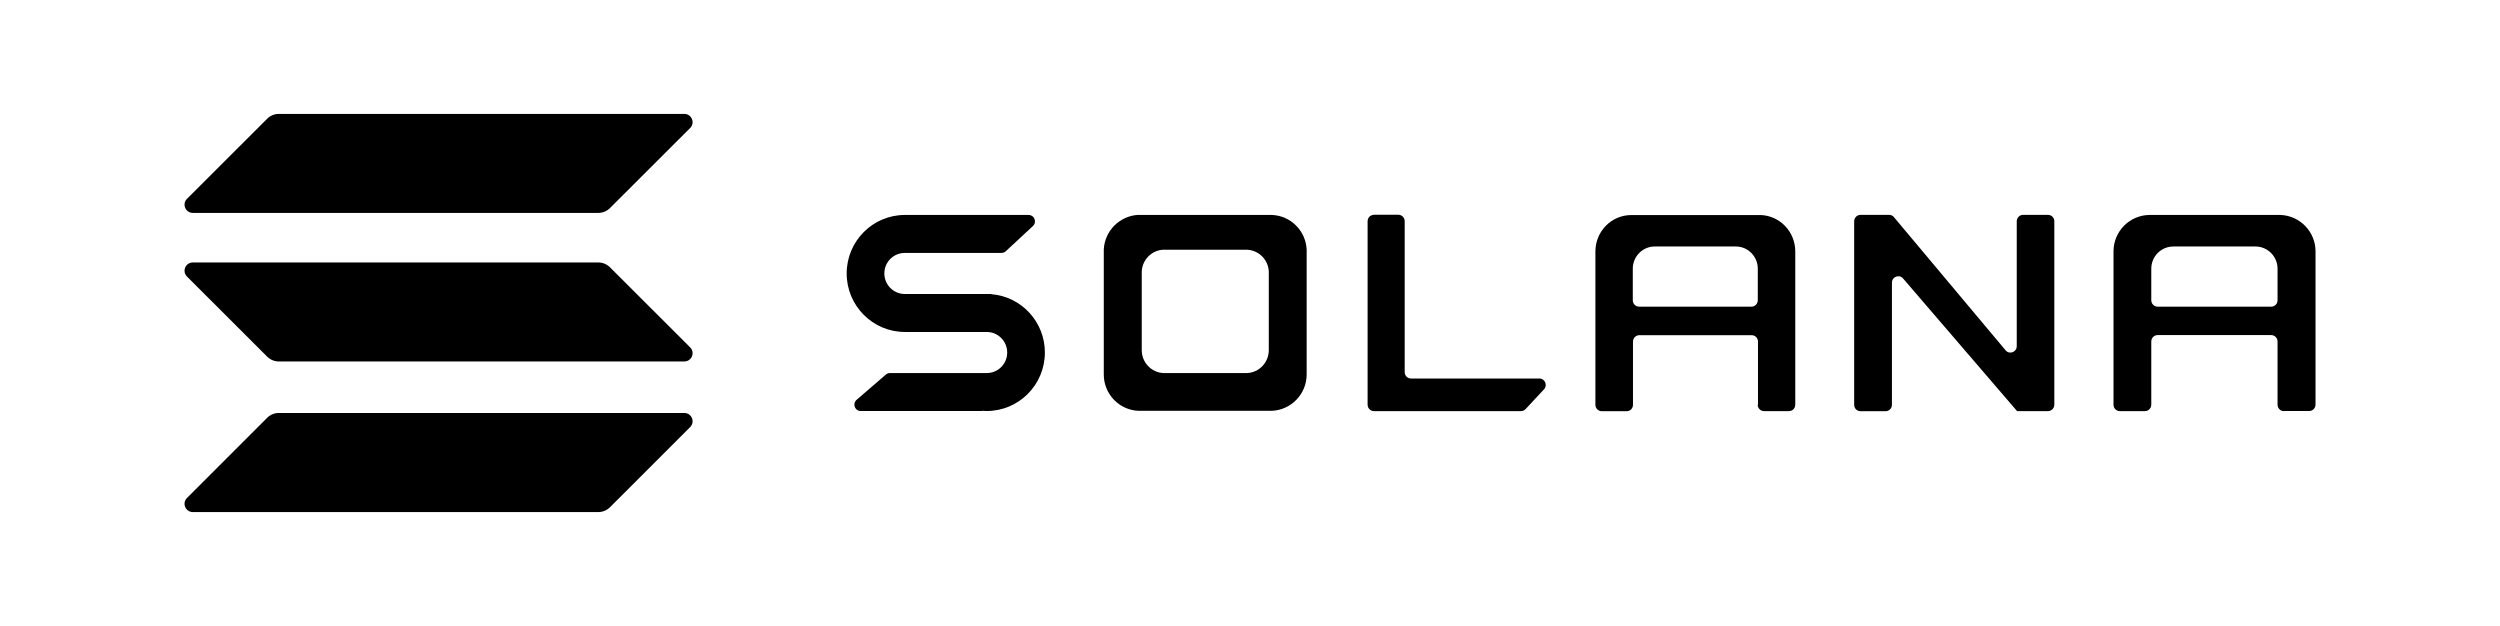
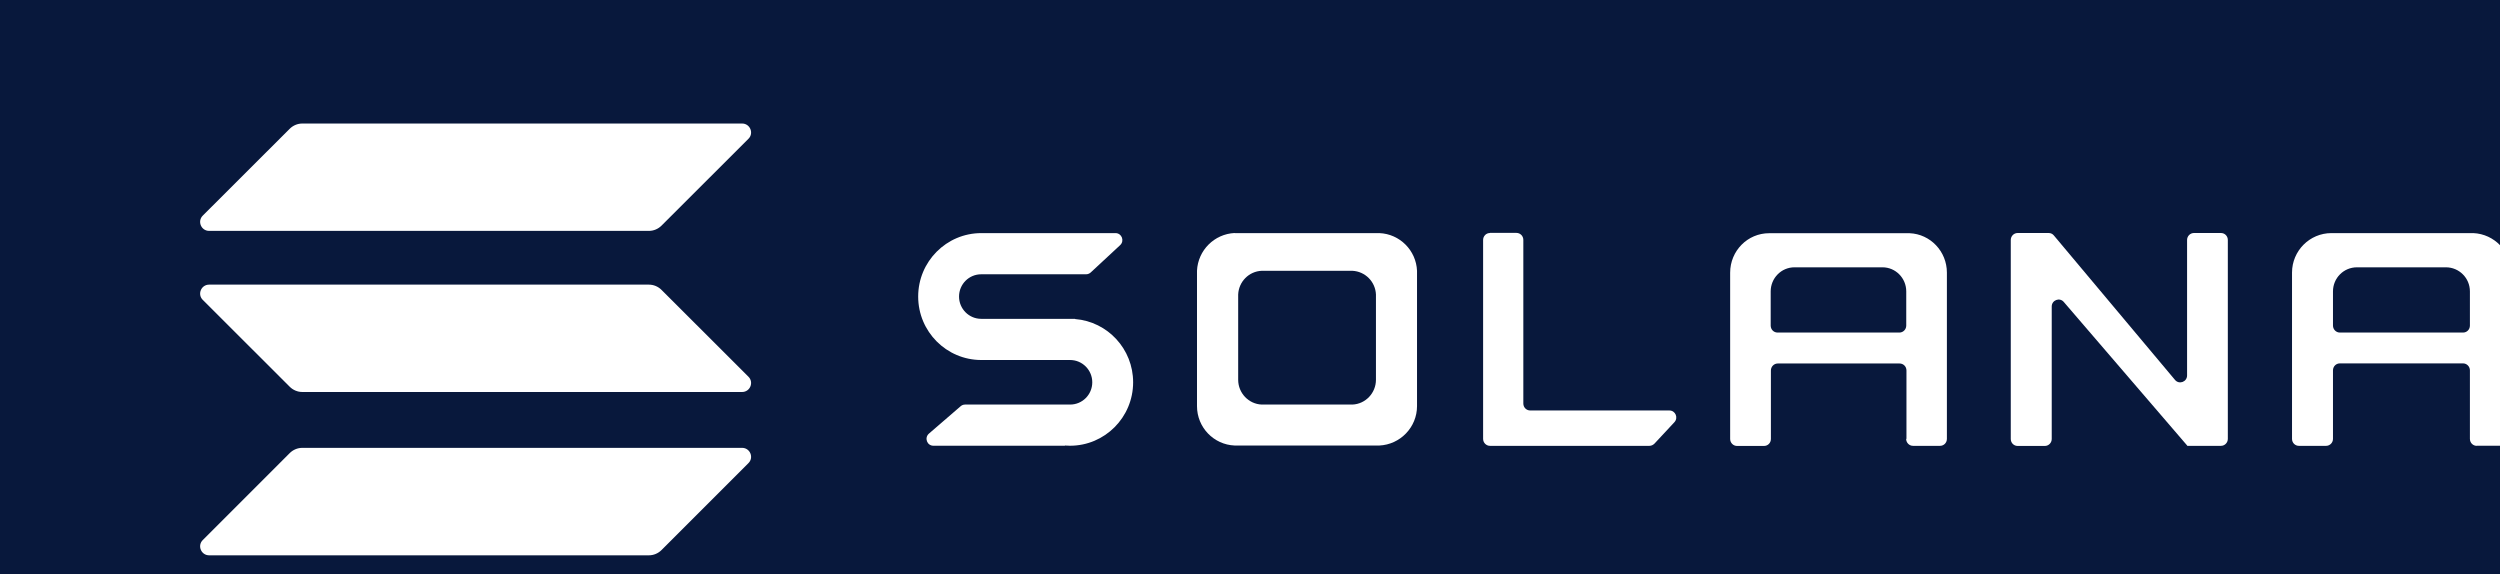
- <svg xmlns="http://www.w3.org/2000/svg" version="1.1" id="Layer_1" x="0px" y="0px" viewBox="0 0 2568 643" style="enable-background:new 0 0 2568 643;" xml:space="preserve">
+ <svg xmlns="http://www.w3.org/2000/svg" version="1.1" id="Layer_1" x="0px" y="0px" viewBox="0 0 2368 543" style="enable-background:new 0 0 2568 643;" xml:space="preserve">
  <style type="text/css">
- 	.st0{fill:#FFFFFF;}
- 	.st1{fill-rule:evenodd;clip-rule:evenodd;}
+ 	.st0{fill:#08183c;}
+ 	.st1{fill-rule:evenodd;clip-rule:evenodd;fill: #ffffff;}
</style>
-   <rect class="st0" width="2568" height="643" />
-   <path d="M931.1,341h82.5c11.6,0,21,9.5,21,21.1c0,11.7-9.4,21.1-21,21.1h-99.5c-1.6,0-3.1,0.6-4.2,1.6l-30,25.9  c-4.6,4-1.8,11.5,4.2,11.5h124.5c0,0,0.1,0,0.1-0.1c0-0.1,0.1-0.1,0.1-0.1c1.6,0.1,3.1,0.2,4.7,0.2c33,0,59.8-26.9,59.8-60.1  c0-31.5-24.1-57.4-54.9-59.9c0,0-0.1,0-0.1-0.1c0-0.1,0-0.1-0.1-0.1h-88.8c-11.6,0-21-9.5-21-21.1c0-11.7,9.4-21.1,21-21.1h99.3  c1.6,0,3.2-0.6,4.4-1.7l27.9-25.9c4.4-4.1,1.5-11.4-4.4-11.4H931.1c0,0,0,0,0,0s0,0,0,0c-0.5,0-1.1,0-1.6,0  c-33,0-59.8,26.9-59.8,60.1c0,33.2,26.8,60.1,59.8,60.1C930,341,930.5,341,931.1,341C931.1,341,931.1,341,931.1,341  C931.1,341,931.1,341,931.1,341z" />
-   <path d="M1411.3,220.7c-3.6,0-6.5,2.9-6.5,6.6v188.4c0,3.6,2.9,6.6,6.5,6.6h151c1.8,0,3.5-0.8,4.8-2.1l18.9-20.3  c3.9-4.2,1-11.1-4.8-11.1h-131.8c-3.6,0-6.5-2.9-6.5-6.6v-155c0-3.6-2.9-6.6-6.5-6.6H1411.3z" />
+   <rect class="st0" width="2568" height="1043" />
+   <path class="st1" d="M931.1,341h82.5c11.6,0,21,9.5,21,21.1c0,11.7-9.4,21.1-21,21.1h-99.5c-1.6,0-3.1,0.6-4.2,1.6l-30,25.9  c-4.6,4-1.8,11.5,4.2,11.5h124.5c0,0,0.1,0,0.1-0.1c0-0.1,0.1-0.1,0.1-0.1c1.6,0.1,3.1,0.2,4.7,0.2c33,0,59.8-26.9,59.8-60.1  c0-31.5-24.1-57.4-54.9-59.9c0,0-0.1,0-0.1-0.1c0-0.1,0-0.1-0.1-0.1h-88.8c-11.6,0-21-9.5-21-21.1c0-11.7,9.4-21.1,21-21.1h99.3  c1.6,0,3.2-0.6,4.4-1.7l27.9-25.9c4.4-4.1,1.5-11.4-4.4-11.4H931.1c0,0,0,0,0,0s0,0,0,0c-0.5,0-1.1,0-1.6,0  c-33,0-59.8,26.9-59.8,60.1c0,33.2,26.8,60.1,59.8,60.1C930,341,930.5,341,931.1,341C931.1,341,931.1,341,931.1,341  C931.1,341,931.1,341,931.1,341z" />
+   <path class="st1" d="M1411.3,220.7c-3.6,0-6.5,2.9-6.5,6.6v188.4c0,3.6,2.9,6.6,6.5,6.6h151c1.8,0,3.5-0.8,4.8-2.1l18.9-20.3  c3.9-4.2,1-11.1-4.8-11.1h-131.8c-3.6,0-6.5-2.9-6.5-6.6v-155c0-3.6-2.9-6.6-6.5-6.6H1411.3z" />
  <path class="st1" d="M1169.5,220.7C1169.5,220.7,1169.5,220.7,1169.5,220.7C1169.5,220.8,1169.5,220.8,1169.5,220.7  c-19.3,0.9-34.8,16.4-35.7,35.7c0,0,0,0,0,0s0,0,0,0c0,0,0,0,0,0v126.7c0,0,0,0,0,0s0,0,0,0c0,0.5,0,1.1,0,1.6  c0,20.1,15.8,36.5,35.7,37.3c0,0,0,0,0,0v0l0,0c0,0,0,0,0,0h137c0,0,0,0,0,0l0,0v0l0,0c19.8-0.9,35.7-17.3,35.7-37.3  c0-0.5,0-1.1,0-1.6c0,0,0,0,0,0s0,0,0,0V256.5c0,0,0,0,0,0s0,0,0,0c-0.8-19.3-16.3-34.9-35.6-35.7c0,0,0,0,0,0c0,0,0,0,0,0H1169.5z   M1195.1,256.5L1195.1,256.5L1195.1,256.5C1195,256.5,1195,256.5,1195.1,256.5c-12.1,0.5-21.8,10.3-22.3,22.5c0,0,0,0,0,0  c0,0,0,0,0,0v79.7c0,0,0,0,0,0c0,0,0,0,0,0c0,0.3,0,0.7,0,1c0,12.6,9.9,23,22.3,23.5c0,0,0,0,0,0l0,0v0v0h85.9v0l0,0v0c0,0,0,0,0,0  c12.4-0.5,22.3-10.9,22.3-23.5c0-0.3,0-0.7,0-1v0v0l0,0c0,0,0,0,0,0V279c0,0,0,0,0,0s0,0,0,0c-0.5-12.2-10.2-21.9-22.3-22.5  c0,0,0,0,0,0v0v0l0,0H1195.1z" />
  <path class="st1" d="M1805.5,415.7c0,3.6,2.9,6.6,6.5,6.6h25.6c3.6,0,6.5-2.9,6.5-6.6V259.8c0,0,0,0,0,0l0,0l0,0c0,0,0,0,0,0  c0-0.5,0-1.1,0-1.6c0-20.1-15.7-36.5-35.3-37.3c0,0,0,0,0,0c0,0,0,0,0,0h-131.5c0,0,0,0,0,0c0,0,0,0,0,0c-0.5,0-1.1,0-1.6,0  c-20.4,0-36.9,16.7-36.9,37.4c0,0.5,0,1.1,0,1.6c0,0,0,0,0,0s0,0,0,0v155.9c0,3.6,2.9,6.6,6.5,6.6h25.6c3.6,0,6.5-2.9,6.5-6.6v-64.9  c0-3.6,2.9-6.6,6.5-6.6h115.4c3.6,0,6.5,2.9,6.5,6.6V415.7z M1677.2,308.4V276c0-12.6,10.1-22.8,22.5-22.8h83.4  c12.4,0,22.5,10.2,22.5,22.8v32.4c0,3.6-2.9,6.6-6.5,6.6h-115.4C1680.1,315,1677.2,312.1,1677.2,308.4z" />
  <path class="st1" d="M2346,422.3c-3.6,0-6.5-2.9-6.5-6.6v-64.9c0-3.6-2.9-6.6-6.5-6.6h-116.7c-3.6,0-6.5,2.9-6.5,6.6v64.9  c0,3.6-2.9,6.6-6.5,6.6h-25.8c-3.6,0-6.5-2.9-6.5-6.6V259.8v0v0c0,0,0,0,0,0c0,0,0,0,0,0c0-0.5,0-1.1,0-1.6  c0-20.6,16.7-37.4,37.3-37.4c0.5,0,1.1,0,1.6,0c0,0,0,0,0,0c0,0,0,0,0,0h132.9c0,0,0,0,0,0c0,0,0,0,0,0  c19.8,0.9,35.7,17.3,35.7,37.3c0,0.5,0,1.1,0,1.6c0,0,0,0,0,0s0,0,0,0c0,0,0,0,0,0v155.9c0,3.6-2.9,6.6-6.5,6.6H2346z M2209.8,276  v32.4c0,3.6,2.9,6.6,6.5,6.6H2333c3.6,0,6.5-2.9,6.5-6.6V276c0-12.6-10.2-22.8-22.7-22.8h-84.3  C2219.9,253.2,2209.8,263.4,2209.8,276z" />
-   <path d="M1940.5,220.7c1.9,0,3.7,0.8,4.9,2.3l114.8,136.9c3.9,4.6,11.4,1.8,11.4-4.3V227.3c0-3.6,2.9-6.6,6.5-6.6h25.6  c3.6,0,6.5,2.9,6.5,6.6v188.4c0,3.6-2.9,6.6-6.5,6.6h-31.8c-0.1,0-0.2-0.1-0.2-0.2c0-0.1,0-0.1-0.1-0.2l-116.8-135.9  c-3.9-4.6-11.4-1.7-11.4,4.3v125.5c0,3.6-2.9,6.6-6.5,6.6h-25.8c-3.6,0-6.5-2.9-6.5-6.6V227.3c0-3.6,2.9-6.6,6.5-6.6H1940.5z" />
-   <path d="M274.4,429.2c3.2-3.2,7.5-5,12-5h416.5c7.6,0,11.4,9.2,6,14.5L626.6,521c-3.2,3.2-7.5,5-12,5H198.1c-7.6,0-11.4-9.2-6-14.5  L274.4,429.2z" />
-   <path d="M274.4,122c3.2-3.2,7.5-5,12-5h416.5c7.6,0,11.4,9.2,6,14.5l-82.3,82.2c-3.2,3.2-7.5,5-12,5H198.1c-7.6,0-11.4-9.2-6-14.5  L274.4,122z" />
-   <path d="M626.6,274.6c-3.2-3.2-7.5-5-12-5H198.1c-7.6,0-11.4,9.2-6,14.5l82.3,82.2c3.2,3.2,7.5,5,12,5h416.5c7.6,0,11.4-9.2,6-14.5  L626.6,274.6z" />
+   <path class="st1" d="M1940.5,220.7c1.9,0,3.7,0.8,4.9,2.3l114.8,136.9c3.9,4.6,11.4,1.8,11.4-4.3V227.3c0-3.6,2.9-6.6,6.5-6.6h25.6  c3.6,0,6.5,2.9,6.5,6.6v188.4c0,3.6-2.9,6.6-6.5,6.6h-31.8c-0.1,0-0.2-0.1-0.2-0.2c0-0.1,0-0.1-0.1-0.2l-116.8-135.9  c-3.9-4.6-11.4-1.7-11.4,4.3v125.5c0,3.6-2.9,6.6-6.5,6.6h-25.8c-3.6,0-6.5-2.9-6.5-6.6V227.3c0-3.6,2.9-6.6,6.5-6.6H1940.5z" />
+   <path class="st1" d="M274.4,429.2c3.2-3.2,7.5-5,12-5h416.5c7.6,0,11.4,9.2,6,14.5L626.6,521c-3.2,3.2-7.5,5-12,5H198.1c-7.6,0-11.4-9.2-6-14.5  L274.4,429.2z" />
+   <path class="st1" d="M274.4,122c3.2-3.2,7.5-5,12-5h416.5c7.6,0,11.4,9.2,6,14.5l-82.3,82.2c-3.2,3.2-7.5,5-12,5H198.1c-7.6,0-11.4-9.2-6-14.5  L274.4,122z" />
+   <path class="st1" d="M626.6,274.6c-3.2-3.2-7.5-5-12-5H198.1c-7.6,0-11.4,9.2-6,14.5l82.3,82.2c3.2,3.2,7.5,5,12,5h416.5c7.6,0,11.4-9.2,6-14.5  L626.6,274.6z" />
</svg>
